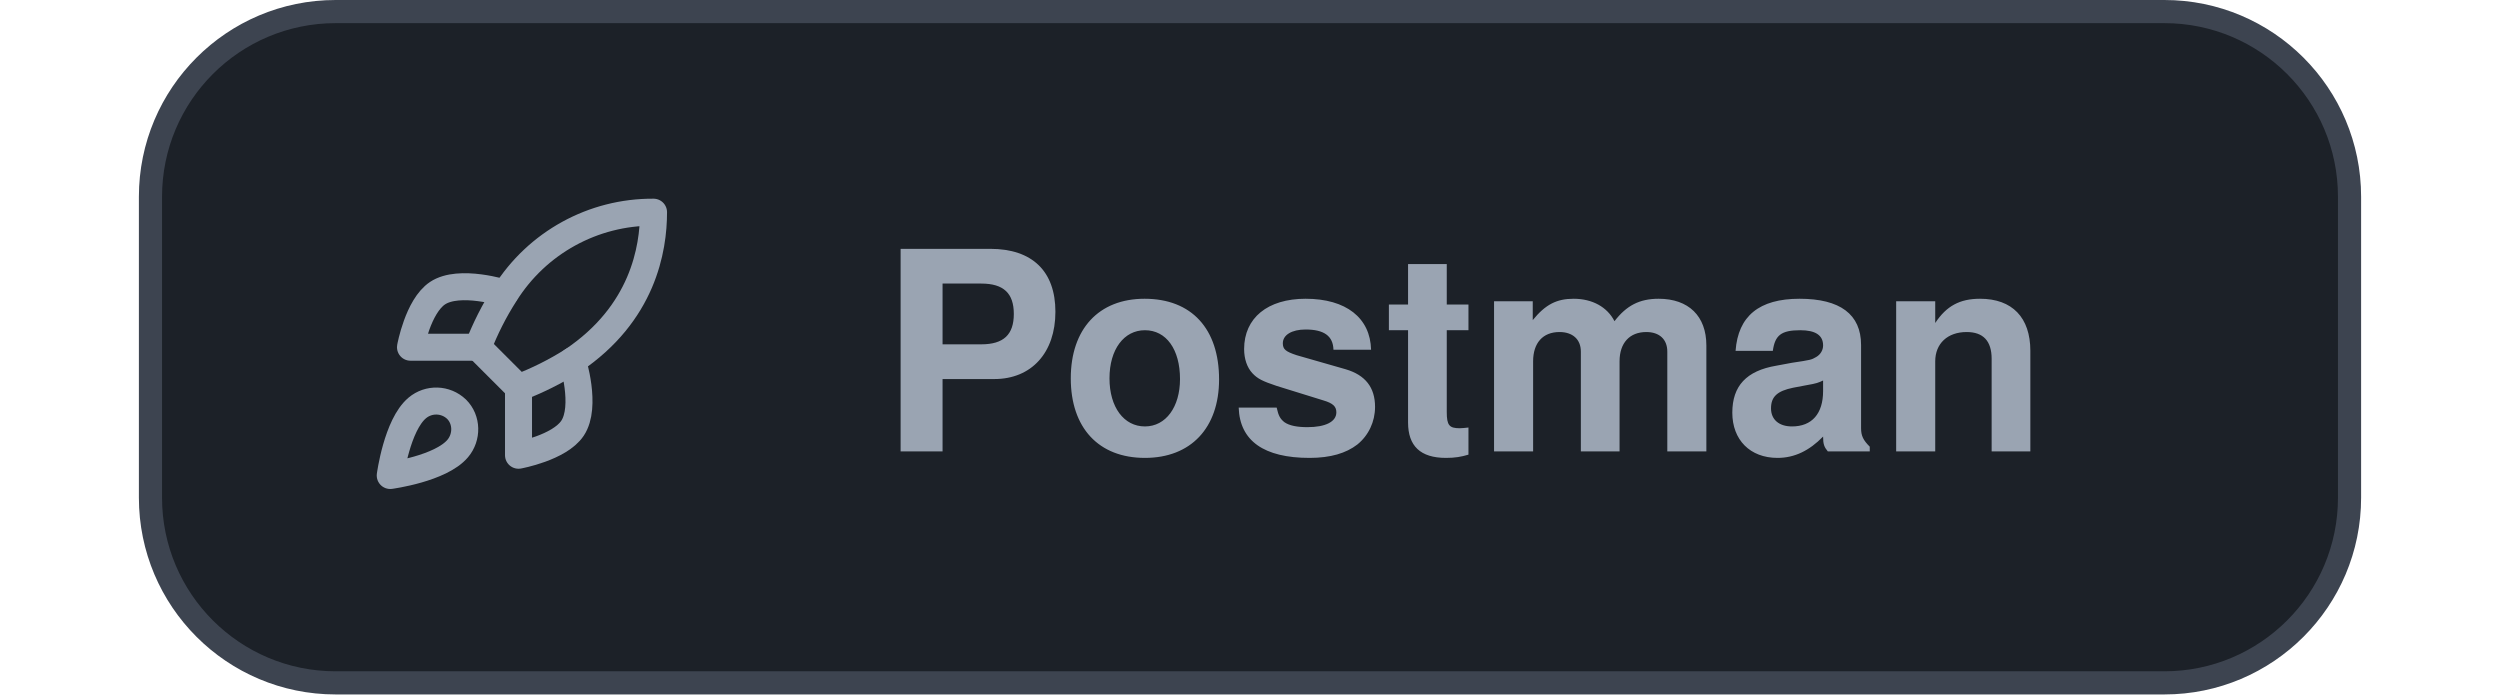
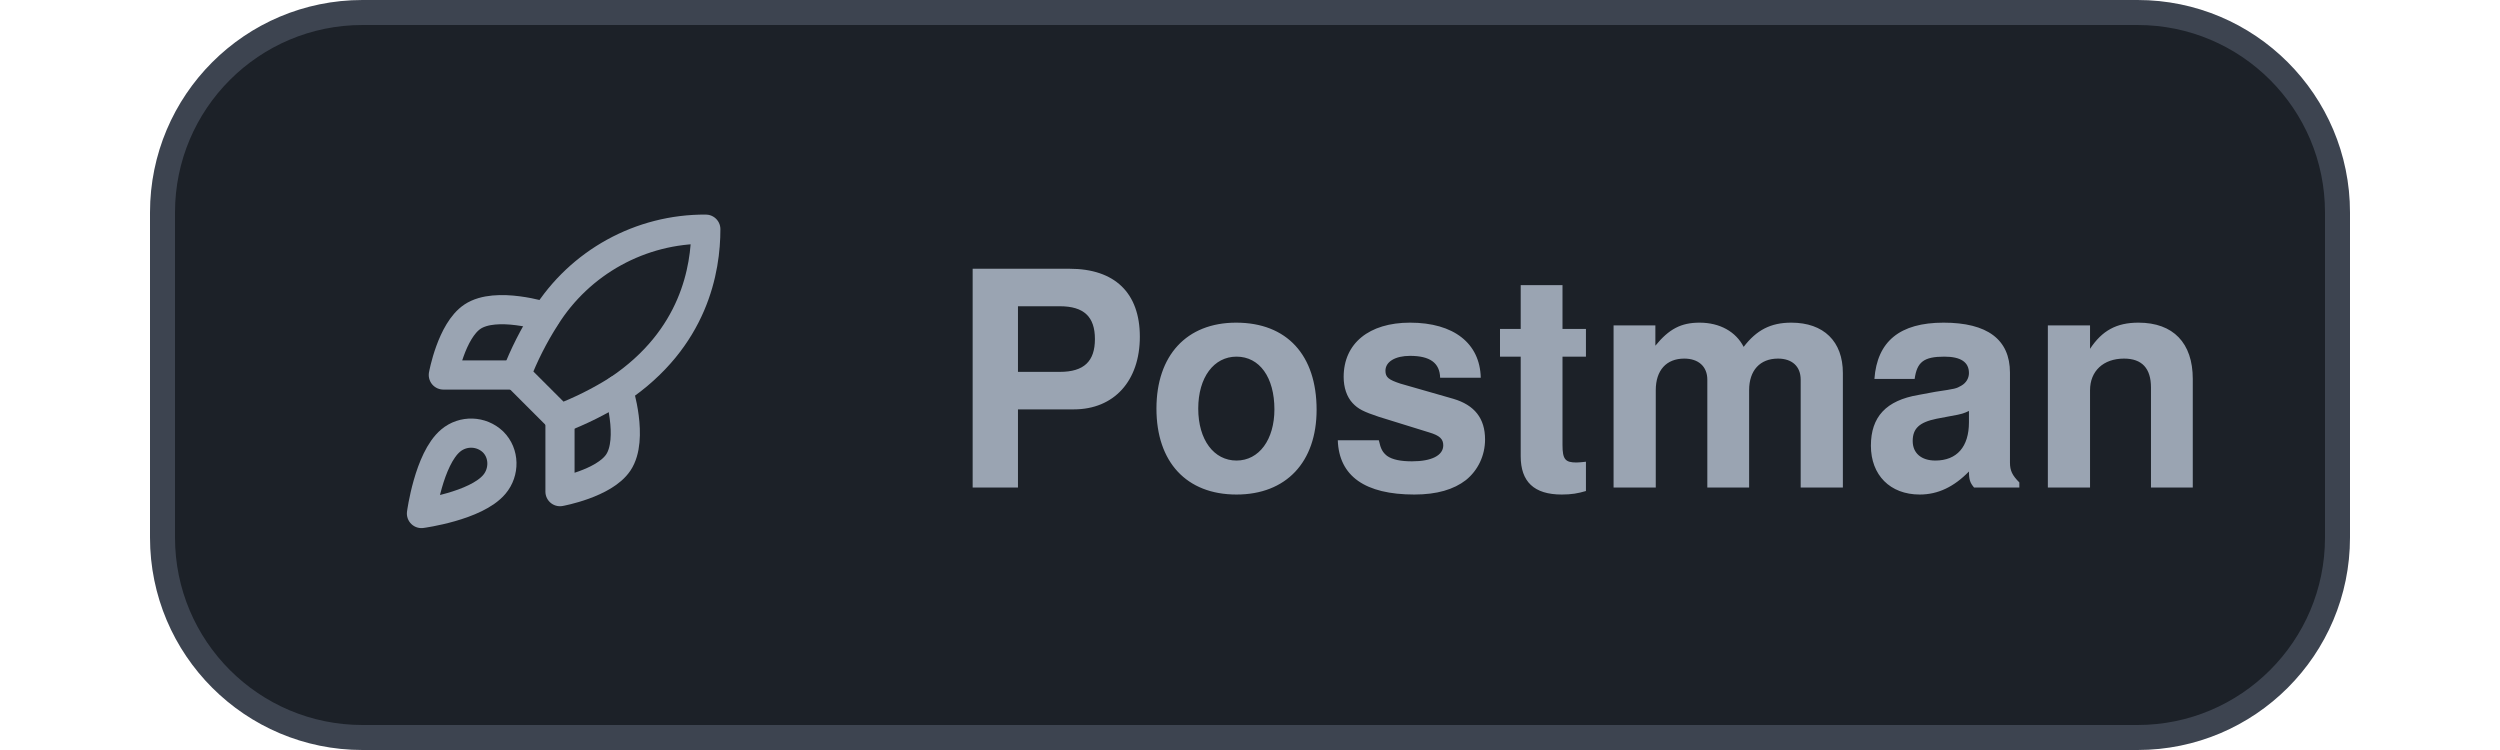
- <svg xmlns="http://www.w3.org/2000/svg" width="108" height="30" viewBox="0 0 108 30" fill="none" role="img" aria-label="Postman">
+ <svg xmlns="http://www.w3.org/2000/svg" width="100" height="30" viewBox="0 0 100 30" fill="none" role="img" aria-label="Postman">
  <g transform="translate(6 0)">
-     <rect x="0.5" y="0.5" width="95" height="29" rx="8" fill="#1C2128" stroke="#3D4450" />
+     <rect x="0.5" y="0.5" width="87" height="29" rx="8" fill="#1C2128" stroke="#3D4450" />
    <g transform="translate(9.40 8.00) scale(0.5833)" fill="none" stroke="#9AA4B2" stroke-width="2" stroke-linecap="round" stroke-linejoin="round">
      <path d="M4.5 16.5c-1.5 1.26-2 5-2 5s3.74-.5 5-2c.71-.84.7-2.13-.09-2.91a2.18 2.18 0 0 0-2.91-.09z" />
      <path d="m12 15-3-3a22 22 0 0 1 2-3.95A12.88 12.88 0 0 1 22 2c0 2.72-.78 7.5-6 11a22.35 22.35 0 0 1-4 2z" />
      <path d="M9 12H4s.55-3.03 2-4c1.62-1.08 5 0 5 0" />
      <path d="M12 15v5s3.03-.55 4-2c1.08-1.62 0-5 0-5" />
    </g>
    <text x="32" y="19.5" fill="#9AA4B2" font-family="-apple-system,BlinkMacSystemFont,'Segoe UI',Helvetica,Arial,sans-serif" font-size="12" font-weight="600">Postman</text>
  </g>
</svg>
